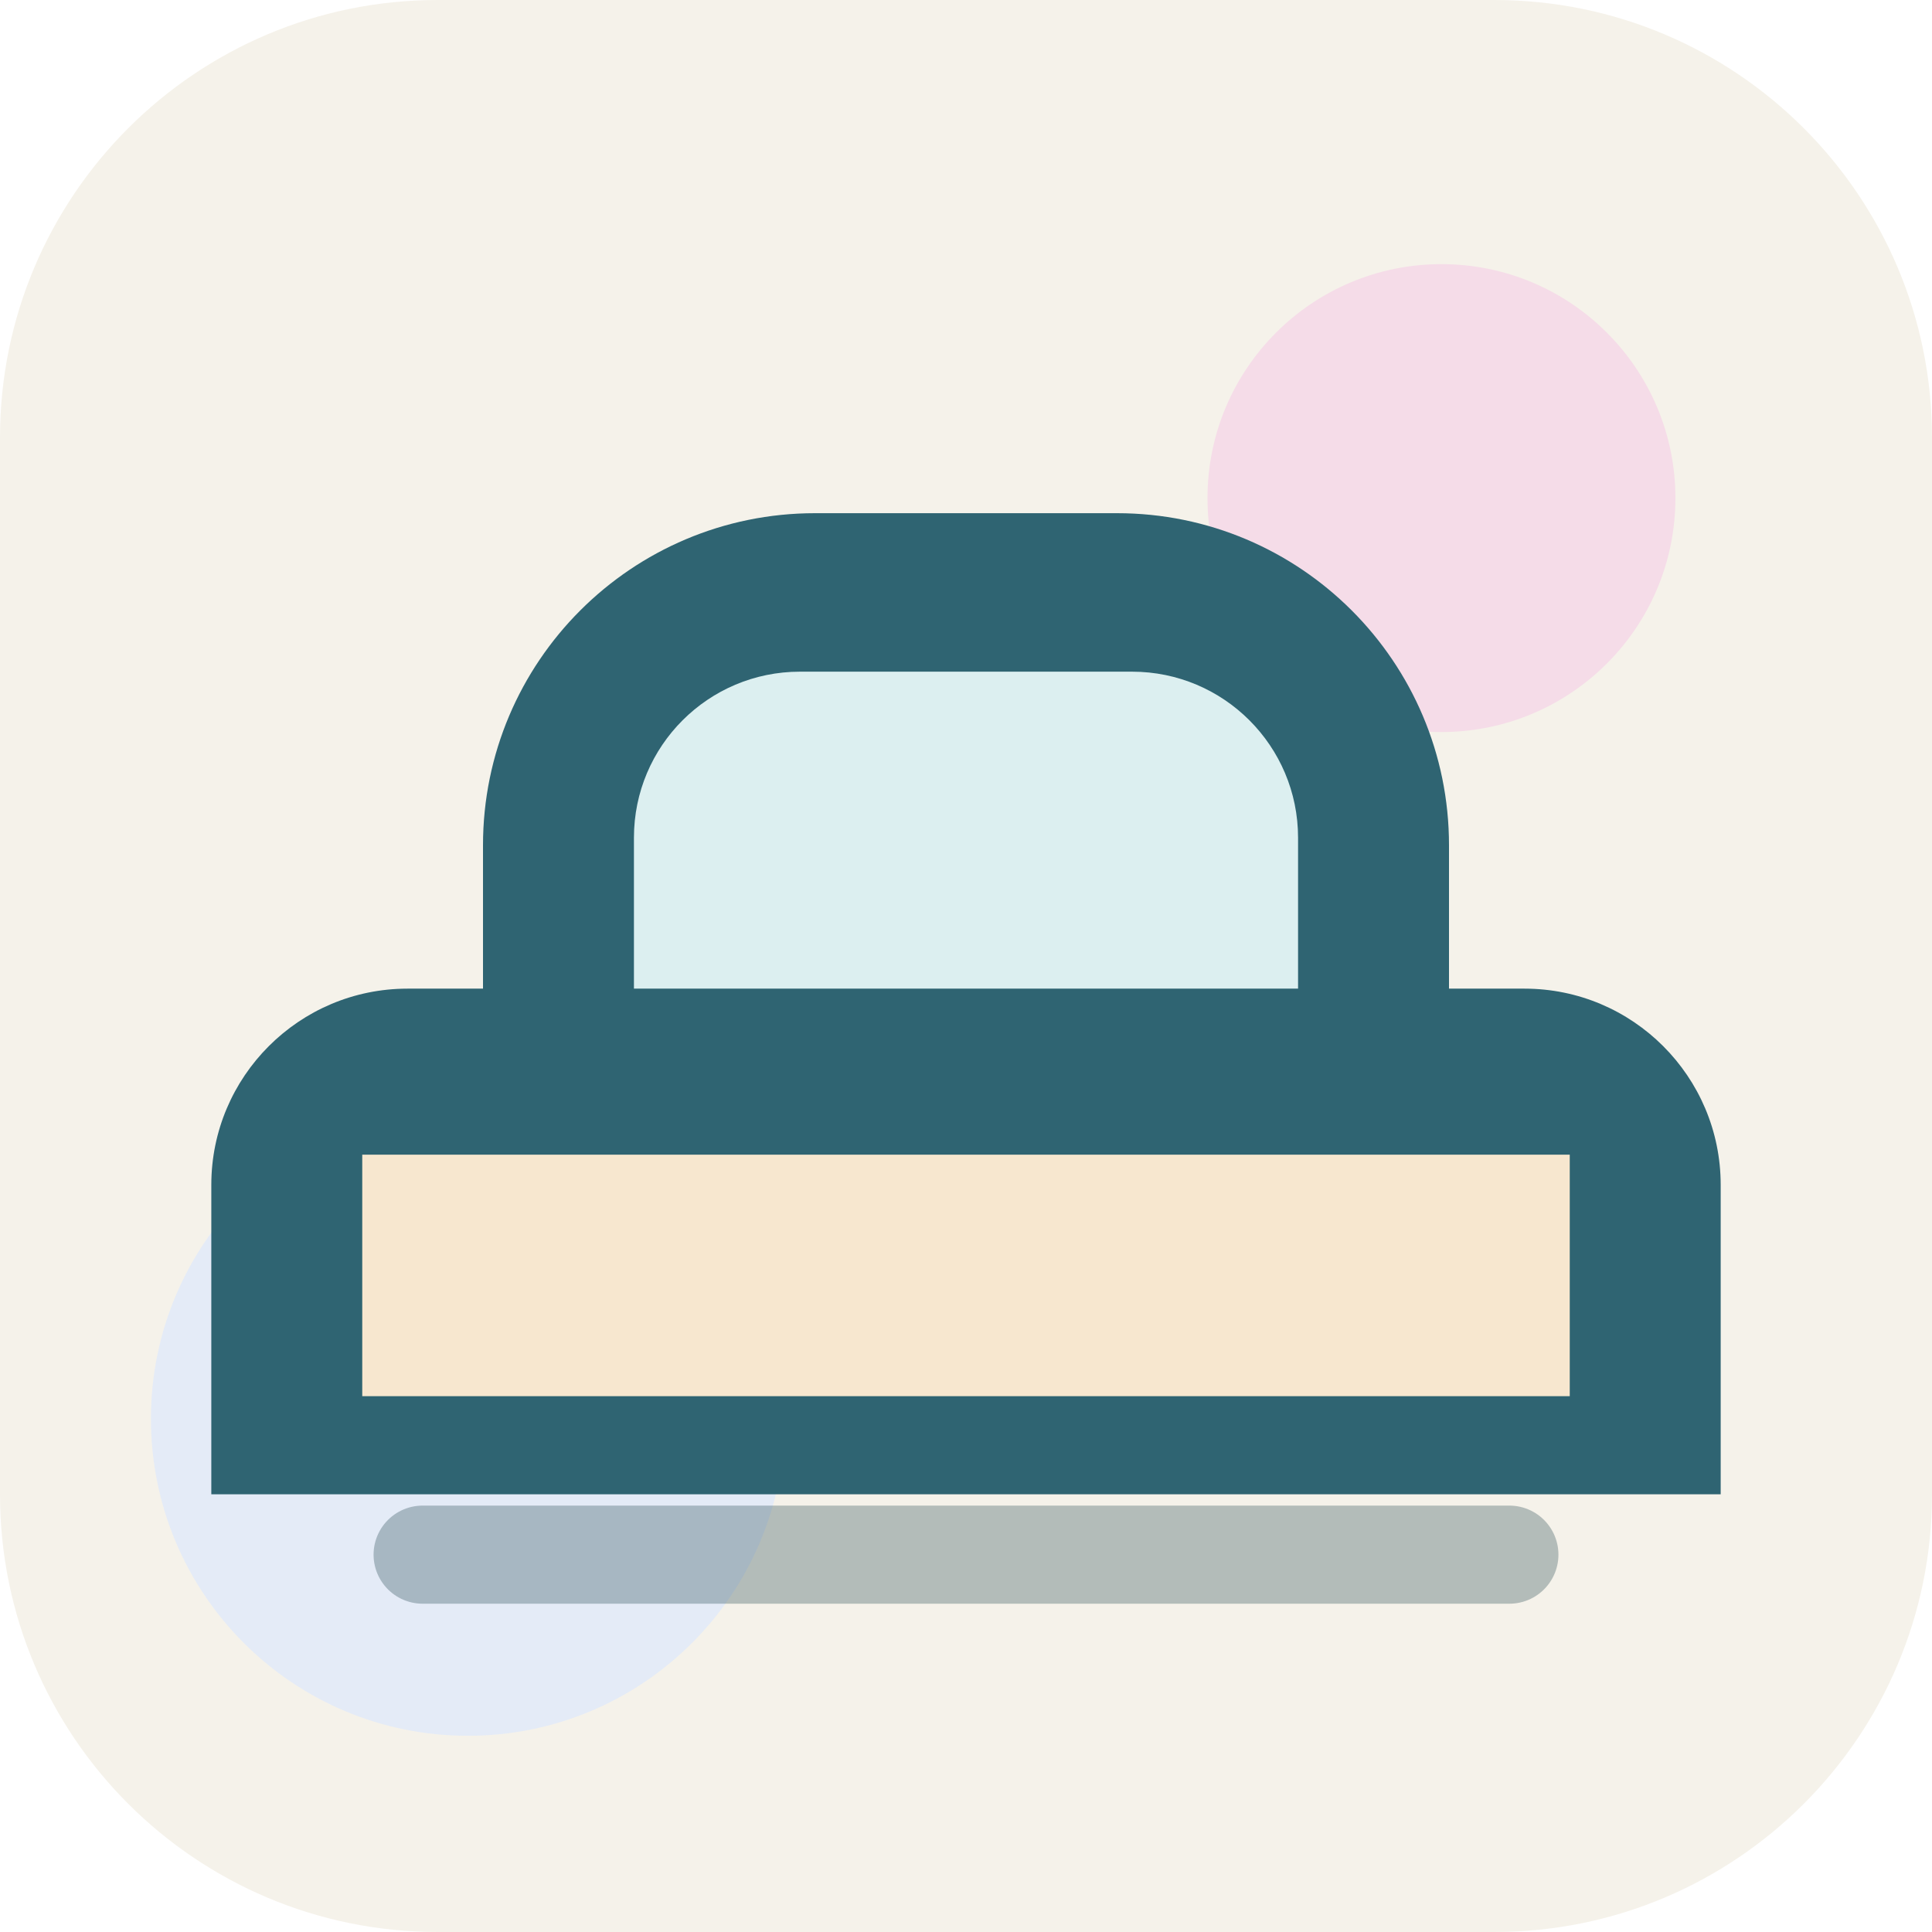
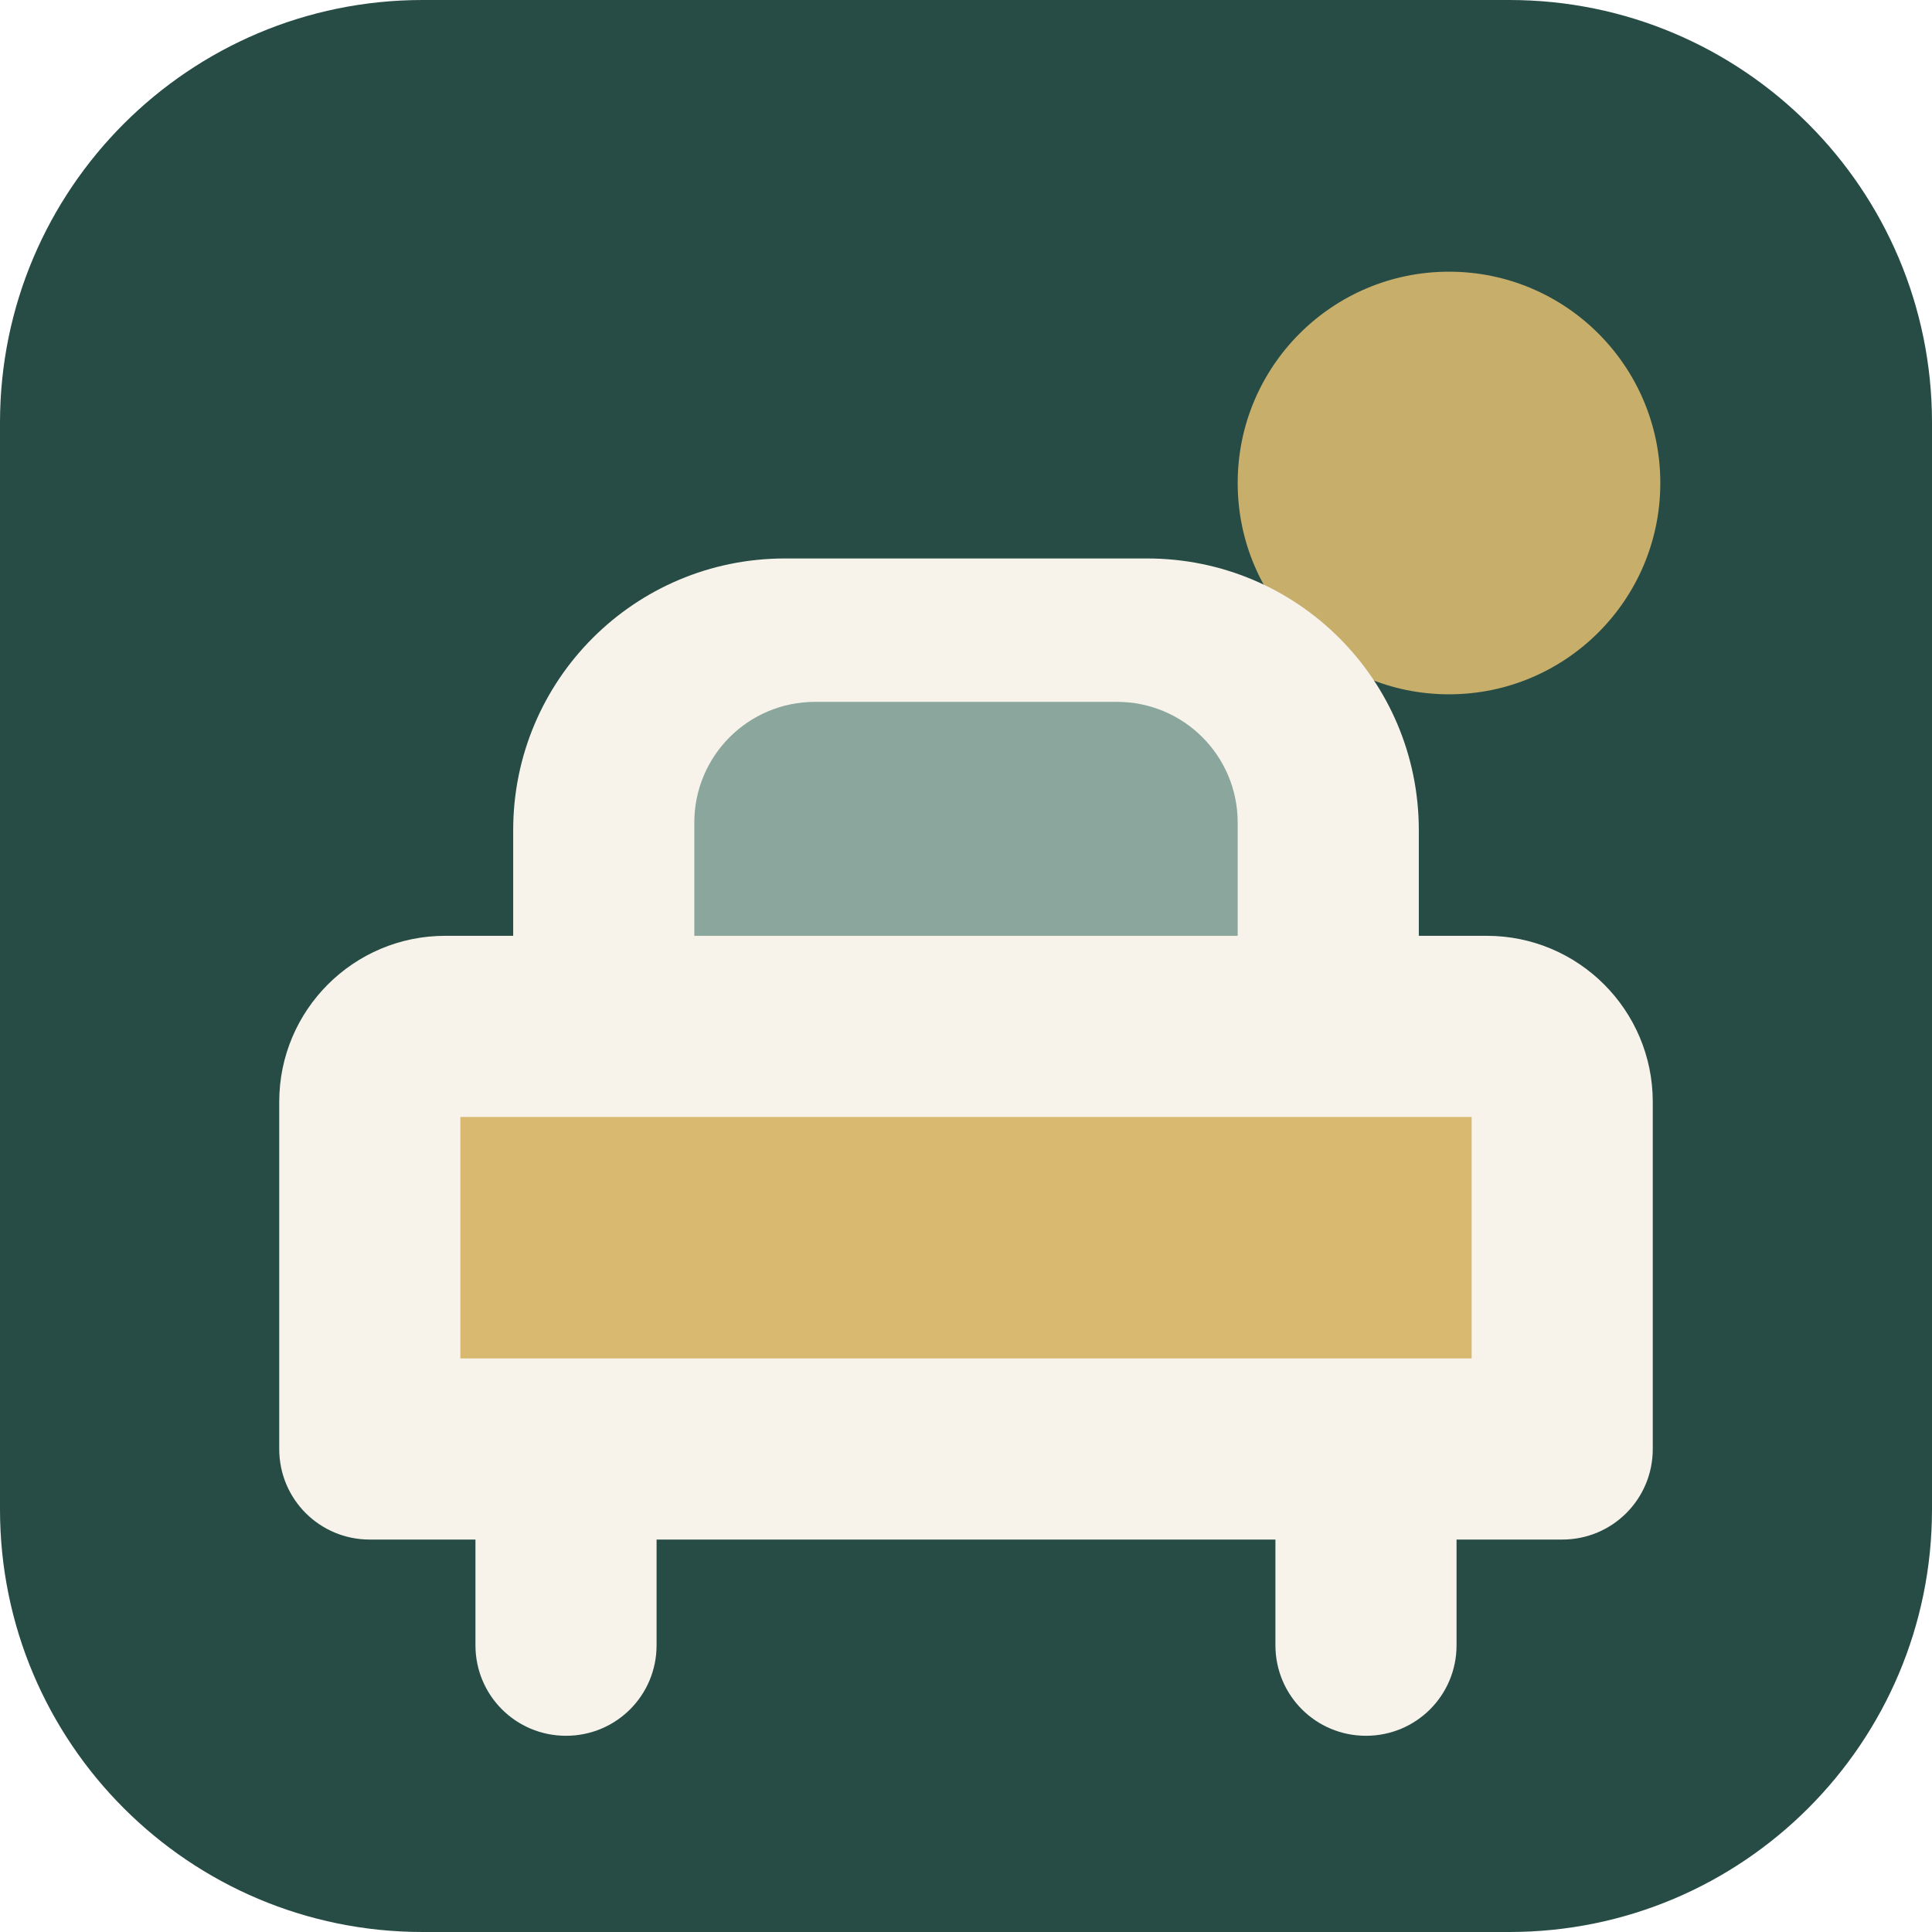
<svg xmlns="http://www.w3.org/2000/svg" viewBox="0 0 512 512" role="img" aria-labelledby="title desc">
-   <rect width="512" height="512" rx="116" fill="#f5f2ea" />
-   <circle cx="382" cy="132" r="62" fill="#f5dce8" />
-   <circle cx="124" cy="376" r="84" fill="#dfe9fb" opacity="0.78" />
-   <path d="M128 224c0-48.6 39.4-88 88-88h80c48.6 0 88 39.4 88 88v38h20c28.7 0 52 23.3 52 52v82H56v-82c0-28.7 23.3-52 52-52h20v-38Z" fill="#2f6472" />
-   <path d="M168 222c0-24.3 19.7-44 44-44h88c24.3 0 44 19.7 44 44v40H168v-40Z" fill="#dceff0" />
-   <path d="M96 306h320v64H96z" fill="#f7e7cf" />
-   <path d="M112 412h288" stroke="#183b46" stroke-width="26" stroke-linecap="round" opacity="0.3" />
+   <rect width="512" height="512" rx="112" fill="#274c45" />
+   <circle cx="384" cy="128" r="56" fill="#d8b96f" opacity="0.9" />
+   <path d="M136 220c0-39.8 32.2-72 72-72h96c39.8 0 72 32.2 72 72v28h18c24.3 0 44 19.7 44 44v92c0 13.3-10.7 24-24 24h-28v28c0 13.3-10.7 24-24 24s-24-10.7-24-24v-28H174v28c0 13.3-10.7 24-24 24s-24-10.7-24-24v-28H98c-13.3 0-24-10.7-24-24v-92c0-24.3 19.7-44 44-44h18v-28Z" fill="#f7f3eb" />
+   <path d="M184 218c0-17.7 14.3-32 32-32h80c17.7 0 32 14.3 32 32v30H184v-30Z" fill="#8ba69d" />
+   <path d="M122 296h268v64H122z" fill="#d8b96f" />
</svg>
